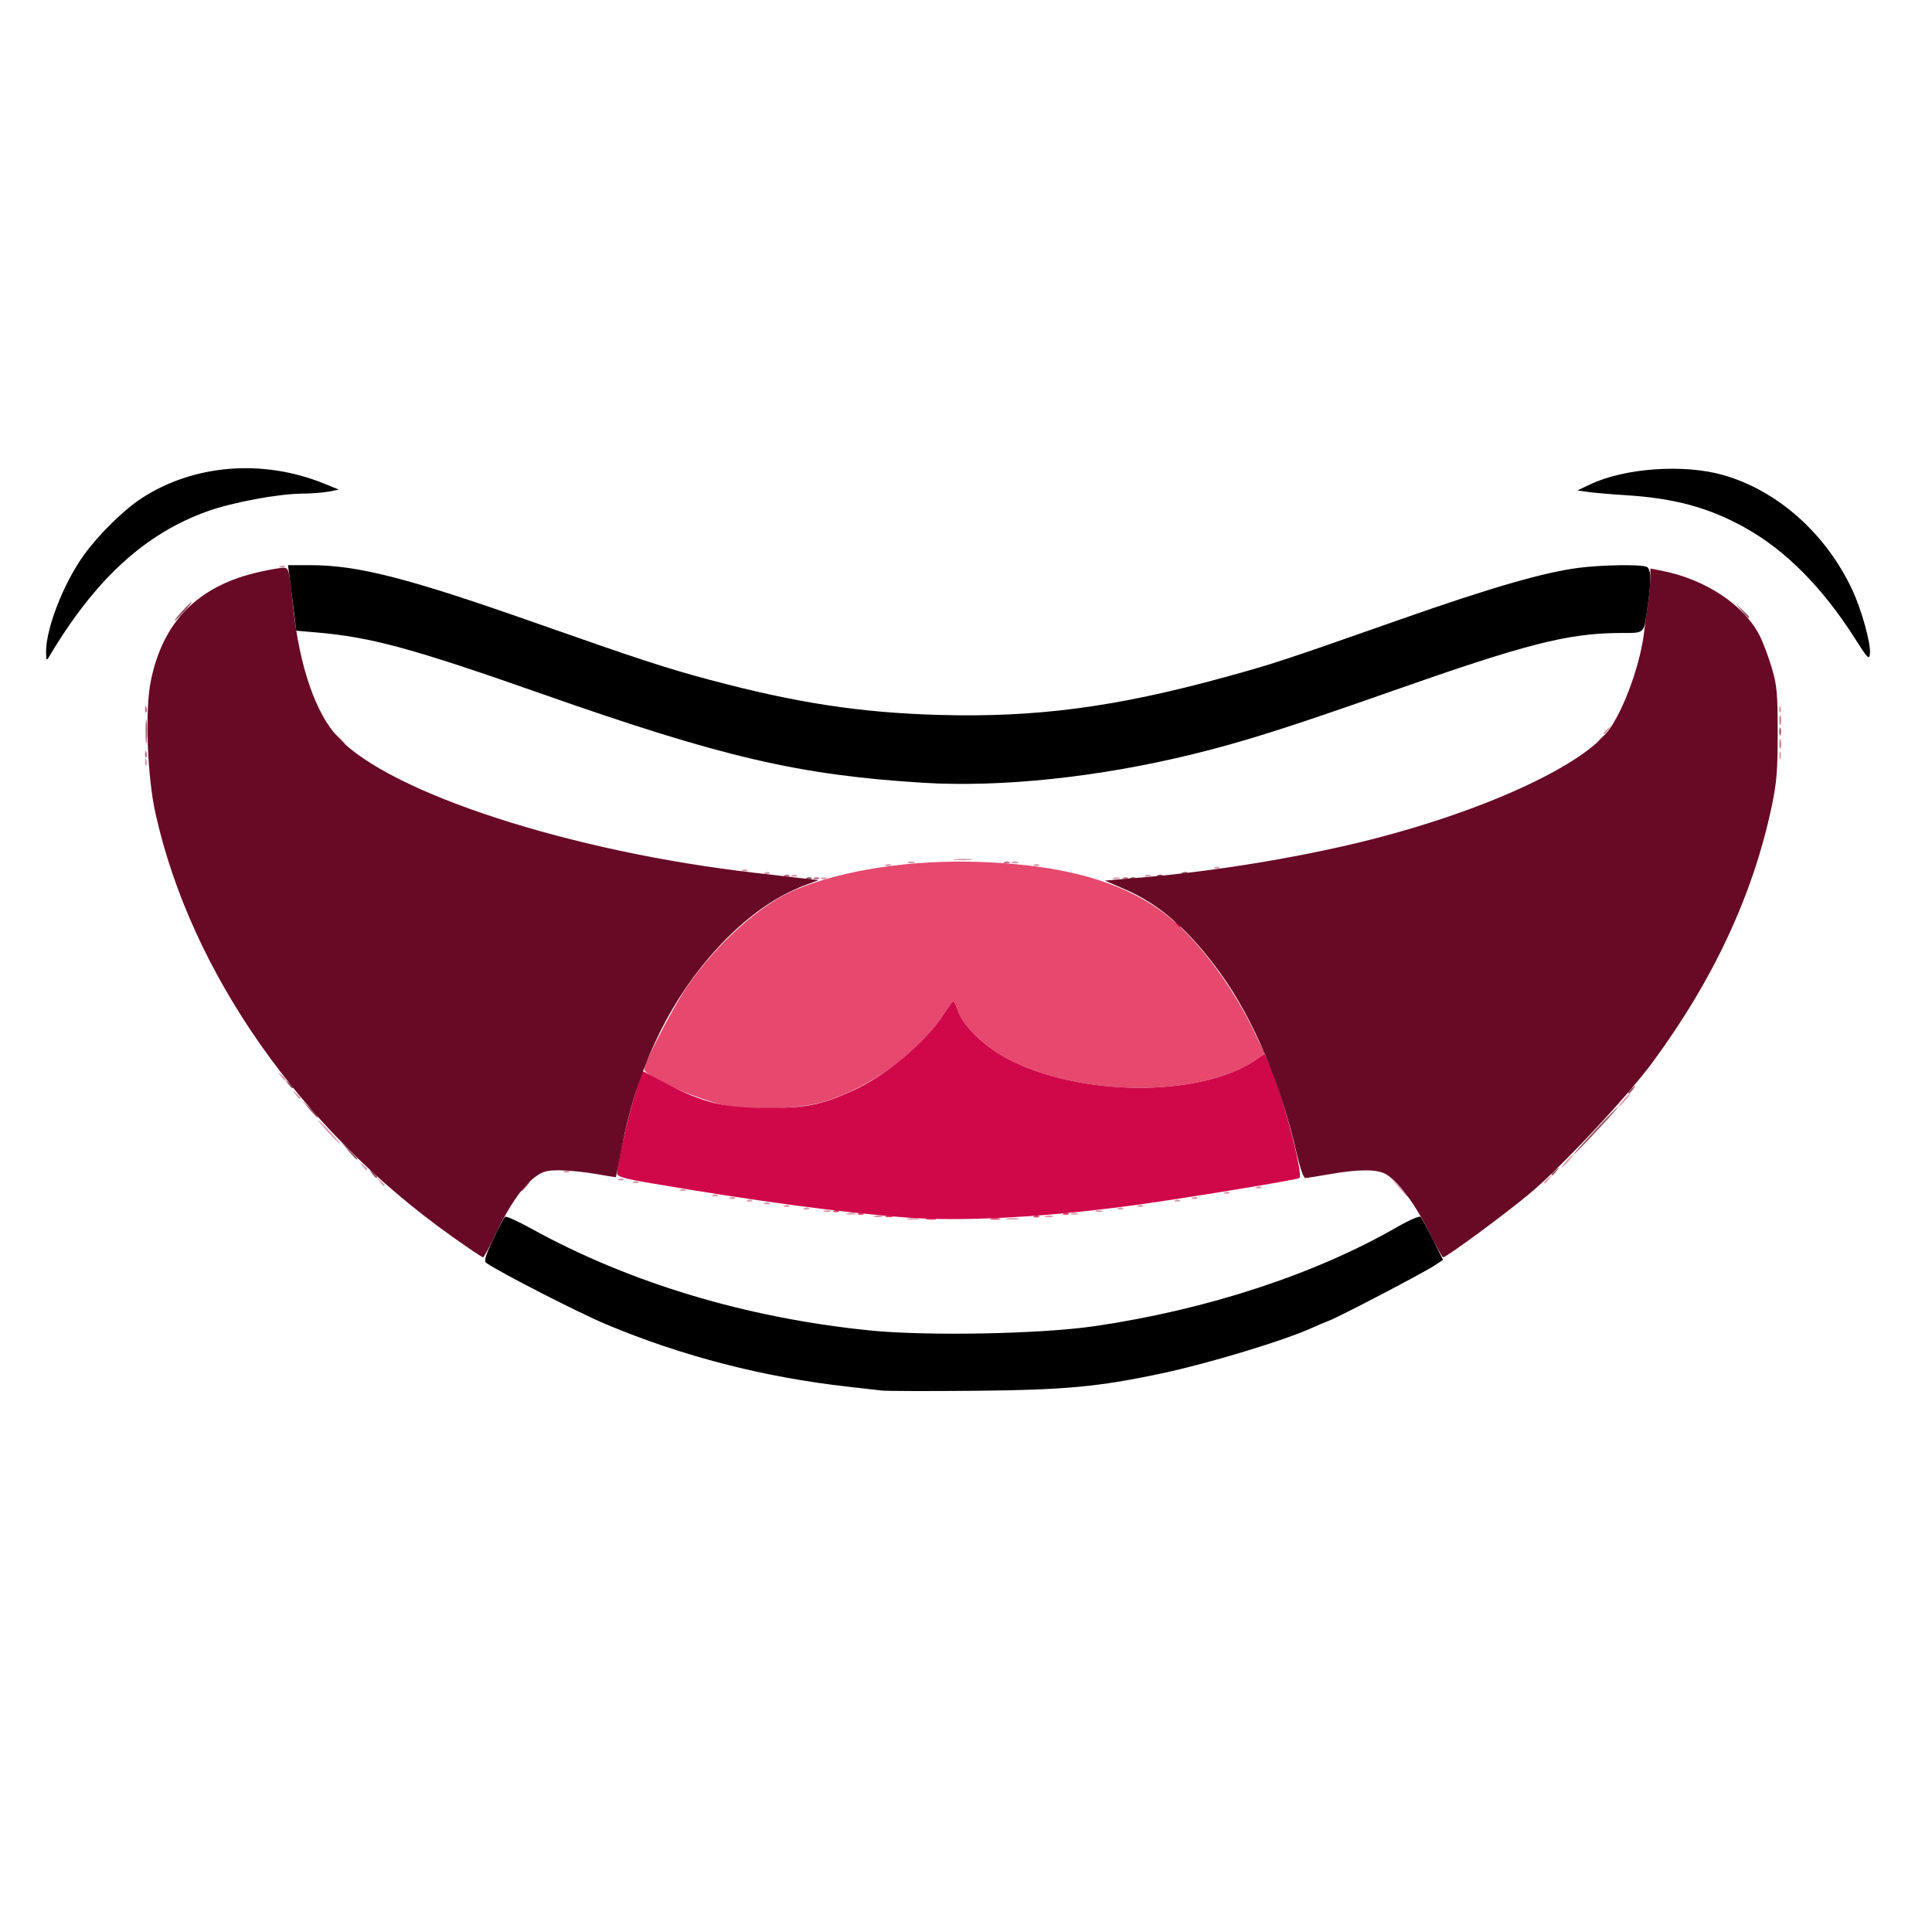
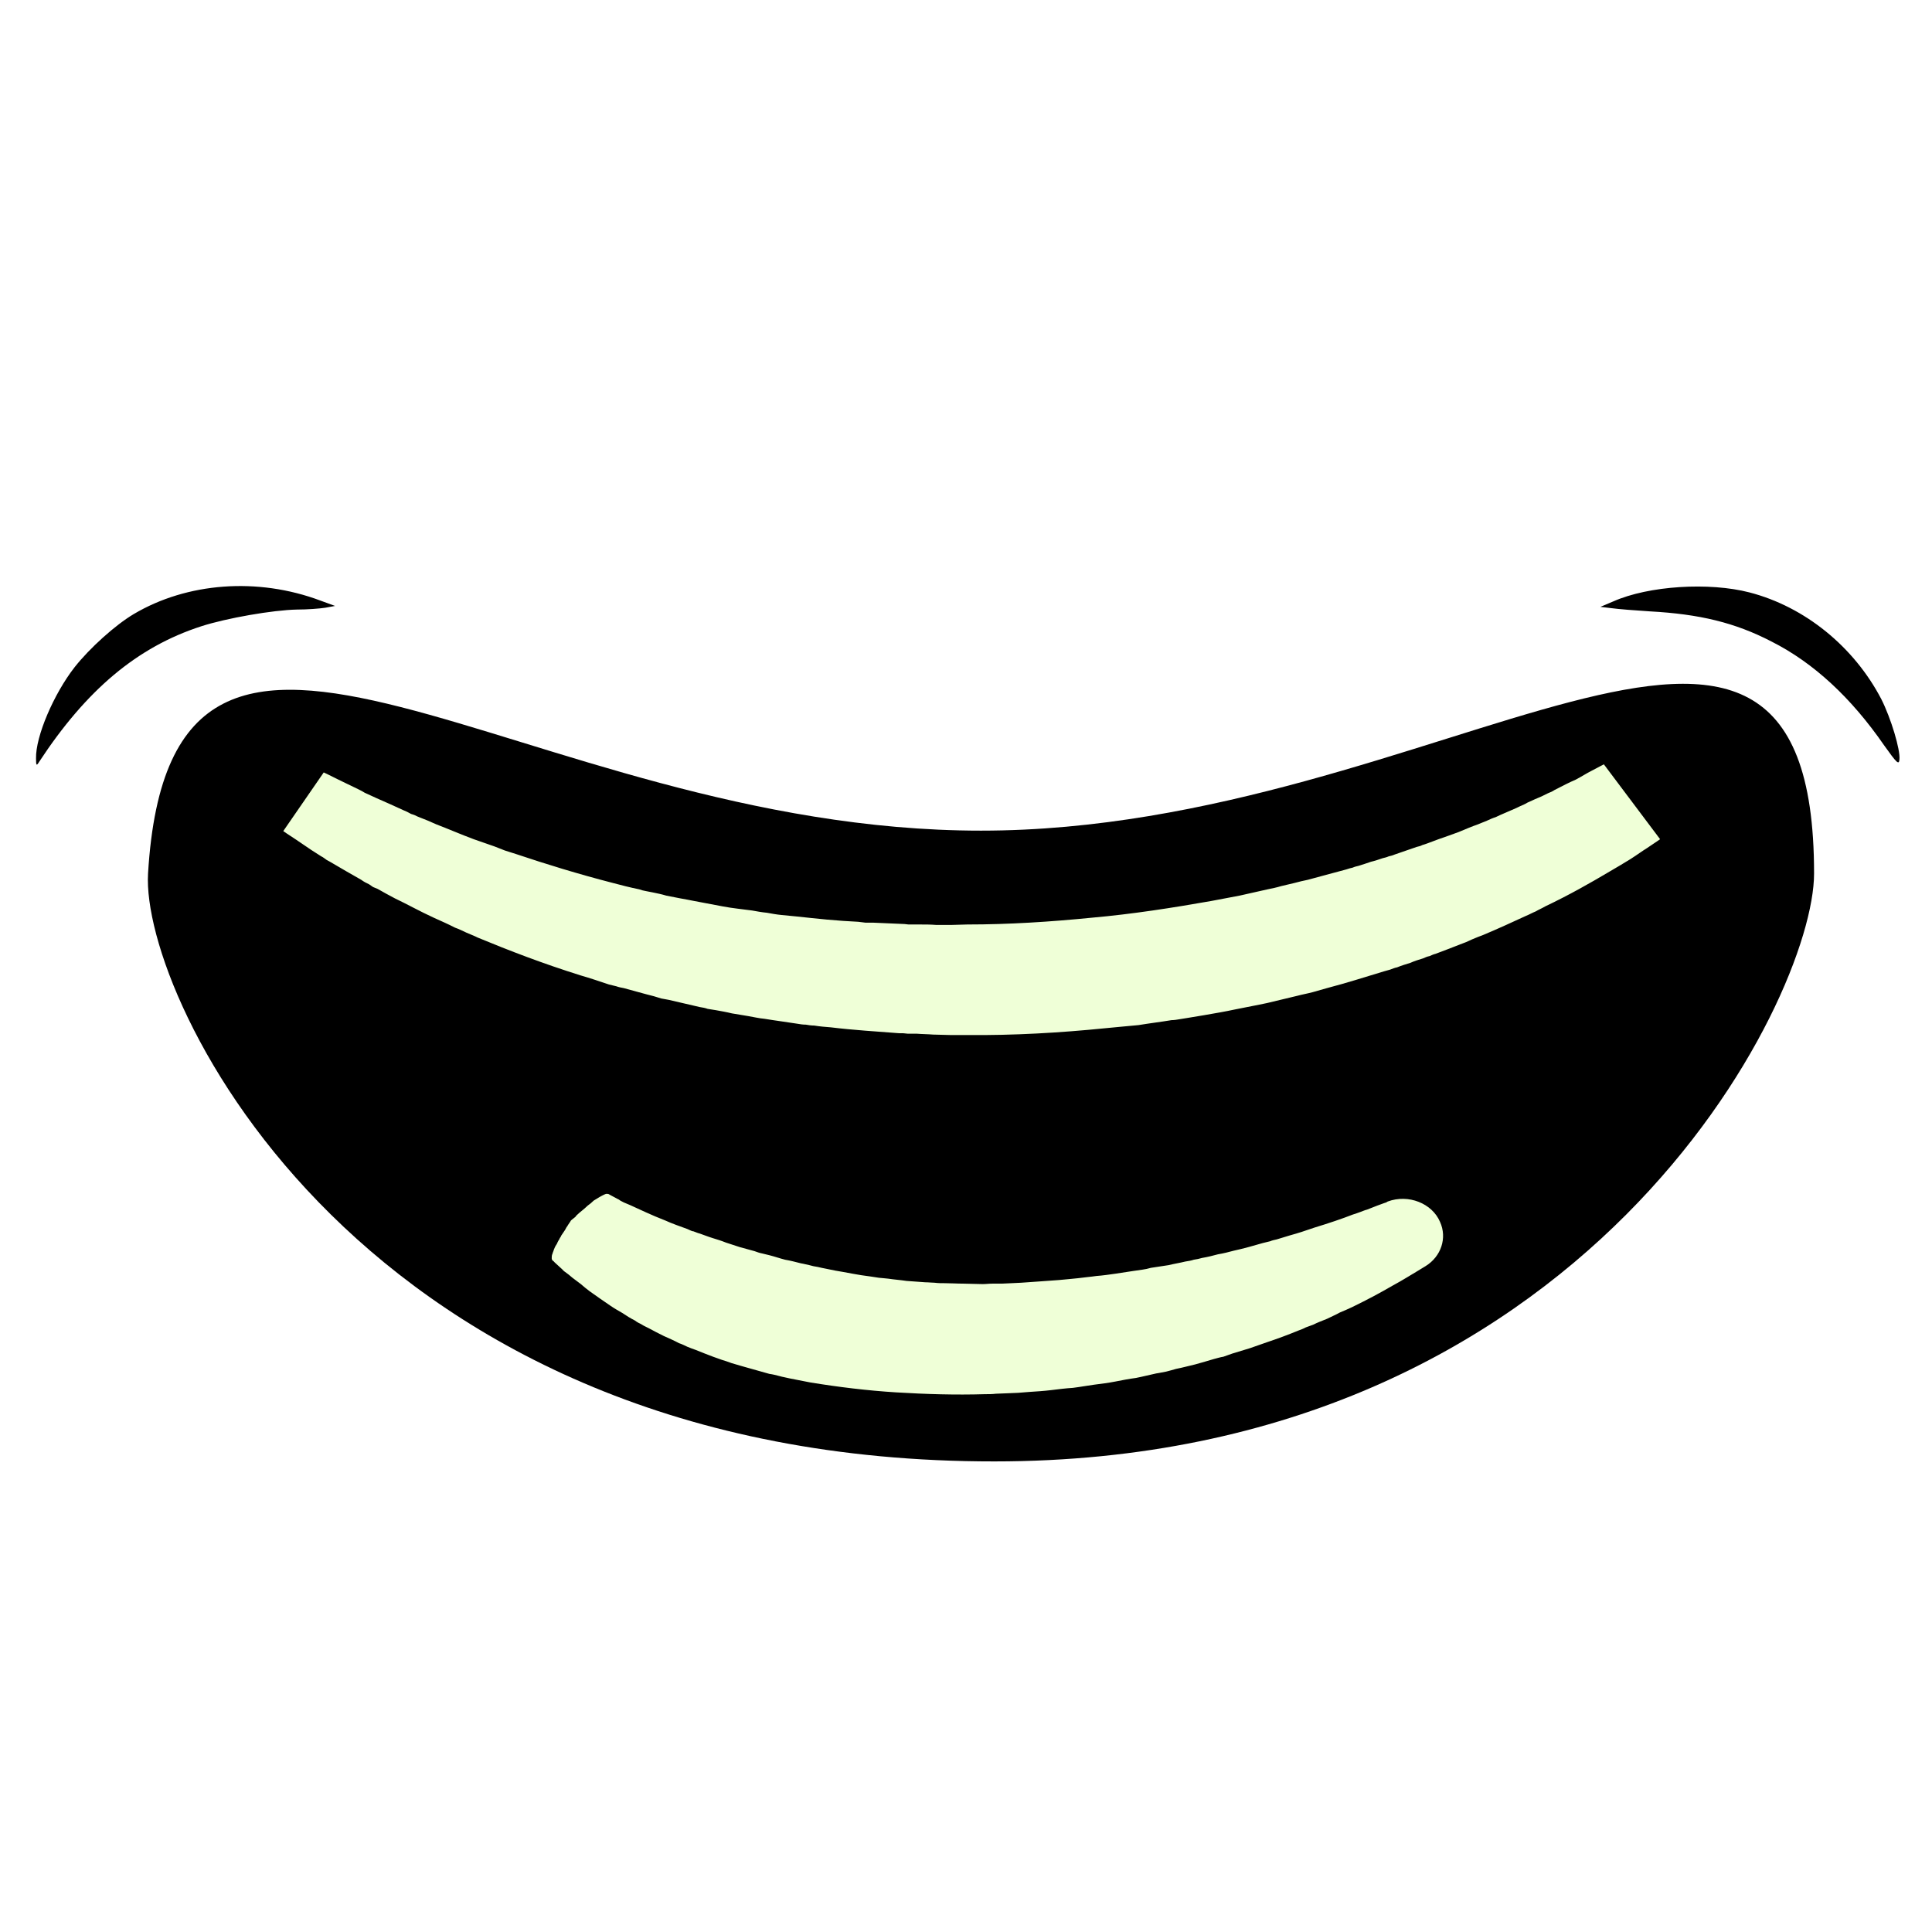
- <svg xmlns="http://www.w3.org/2000/svg" width="1000" height="1000" viewBox="0 0 264.583 264.583" version="1.1" id="svg1" xml:space="preserve">
+ <svg xmlns="http://www.w3.org/2000/svg" width="1080" height="1080" viewBox="0 0 1080 1080" version="1.1" id="svg1" xml:space="preserve">
  <defs id="defs1" />
  <g id="layer1">
-     <g id="g33" transform="translate(-1.43352,-23.11551)">
-       <path style="fill:#d89eaf" d="m 125.798,189.987 c 0.421,-0.086 1.031,-0.083 1.354,0.007 0.324,0.091 -0.021,0.161 -0.766,0.157 -0.745,-0.004 -1.01,-0.078 -0.589,-0.165 z m 13.539,5.6e-4 c 0.419,-0.086 1.105,-0.086 1.524,0 0.419,0.086 0.076,0.157 -0.762,0.157 -0.838,0 -1.181,-0.071 -0.762,-0.157 z m -18.107,-0.357 c 0.329,-0.092 0.786,-0.086 1.016,0.013 0.229,0.099 -0.04,0.174 -0.599,0.167 -0.559,-0.007 -0.746,-0.088 -0.417,-0.18 z m 23.361,0 c 0.329,-0.092 0.786,-0.086 1.016,0.013 0.229,0.099 -0.04,0.174 -0.599,0.167 -0.559,-0.007 -0.746,-0.088 -0.417,-0.18 z m -27.085,-0.362 c 0.329,-0.092 0.786,-0.086 1.016,0.013 0.229,0.099 -0.04,0.174 -0.599,0.167 -0.559,-0.007 -0.746,-0.088 -0.417,-0.18 z m 30.634,0.011 c 0.233,-0.1 0.614,-0.1 0.846,0 0.233,0.1 0.042,0.182 -0.423,0.182 -0.466,0 -0.656,-0.082 -0.423,-0.182 z m -33.856,-0.362 c 0.233,-0.1 0.614,-0.1 0.846,0 0.233,0.1 0.042,0.182 -0.423,0.182 -0.466,0 -0.656,-0.082 -0.423,-0.182 z m 37.242,0 c 0.233,-0.1 0.614,-0.1 0.846,0 0.233,0.1 0.042,0.182 -0.423,0.182 -0.466,0 -0.656,-0.082 -0.423,-0.182 z m -39.929,-0.369 c 0.244,-0.105 0.536,-0.092 0.649,0.029 0.113,0.12 -0.087,0.206 -0.444,0.19 -0.394,-0.017 -0.475,-0.103 -0.205,-0.219 z m 42.998,0 c 0.244,-0.105 0.536,-0.092 0.649,0.029 0.113,0.12 -0.087,0.206 -0.444,0.19 -0.394,-0.017 -0.475,-0.103 -0.205,-0.219 z m -45.706,-0.362 c 0.244,-0.105 0.536,-0.092 0.649,0.029 0.113,0.12 -0.087,0.206 -0.444,0.19 -0.394,-0.017 -0.475,-0.103 -0.205,-0.219 z m 48.415,0 c 0.244,-0.105 0.536,-0.092 0.649,0.029 0.113,0.12 -0.087,0.206 -0.444,0.19 -0.394,-0.017 -0.475,-0.103 -0.205,-0.219 z m -51.123,-0.362 c 0.244,-0.105 0.536,-0.092 0.649,0.029 0.113,0.12 -0.087,0.206 -0.444,0.19 -0.394,-0.017 -0.475,-0.103 -0.205,-0.219 z m -2.37,-0.362 c 0.244,-0.105 0.536,-0.092 0.649,0.029 0.113,0.12 -0.087,0.206 -0.444,0.19 -0.394,-0.017 -0.475,-0.103 -0.205,-0.219 z m 58.571,0 c 0.244,-0.105 0.536,-0.092 0.649,0.029 0.113,0.12 -0.087,0.206 -0.444,0.19 -0.394,-0.017 -0.475,-0.103 -0.205,-0.219 z m -60.941,-0.362 c 0.244,-0.105 0.536,-0.092 0.649,0.029 0.113,0.12 -0.087,0.206 -0.444,0.19 -0.394,-0.017 -0.475,-0.103 -0.205,-0.219 z m 63.311,0 c 0.244,-0.105 0.536,-0.092 0.649,0.029 0.113,0.12 -0.087,0.206 -0.444,0.19 -0.394,-0.017 -0.475,-0.103 -0.205,-0.219 z m -65.681,-0.362 c 0.244,-0.105 0.536,-0.092 0.649,0.029 0.113,0.12 -0.087,0.206 -0.444,0.19 -0.394,-0.017 -0.475,-0.103 -0.205,-0.219 z m 93.827,-1.11 -1.167,-1.357 1.27,1.247 c 1.182,1.161 1.425,1.467 1.167,1.467 -0.057,0 -0.628,-0.611 -1.27,-1.357 z m -23.745,0.748 c 0.244,-0.105 0.536,-0.092 0.649,0.029 0.113,0.12 -0.087,0.206 -0.444,0.19 -0.394,-0.017 -0.475,-0.103 -0.205,-0.219 z M 94.667,186.015 c 0.244,-0.105 0.536,-0.092 0.649,0.029 0.113,0.12 -0.087,0.206 -0.444,0.19 -0.394,-0.017 -0.475,-0.103 -0.205,-0.219 z m 78.885,-0.362 c 0.244,-0.105 0.536,-0.092 0.649,0.029 0.113,0.12 -0.087,0.206 -0.444,0.19 -0.394,-0.017 -0.475,-0.103 -0.205,-0.219 z M 53.383,184.906 c -0.421,-0.574 -0.409,-0.587 0.128,-0.137 0.326,0.273 0.592,0.558 0.592,0.633 0,0.298 -0.278,0.106 -0.72,-0.497 z m 34.852,0.024 c 0.244,-0.105 0.536,-0.092 0.649,0.029 0.113,0.12 -0.087,0.206 -0.444,0.19 -0.394,-0.017 -0.475,-0.103 -0.205,-0.219 z m 124.655,0.111 c 0,-0.075 0.267,-0.36 0.592,-0.633 0.537,-0.45 0.549,-0.437 0.128,0.137 -0.442,0.603 -0.72,0.794 -0.72,0.497 z M 86.203,184.568 c 0.244,-0.105 0.536,-0.092 0.649,0.029 0.113,0.12 -0.087,0.206 -0.444,0.19 -0.394,-0.017 -0.475,-0.103 -0.205,-0.219 z m -7.448,-1.085 c 0.244,-0.105 0.536,-0.092 0.649,0.029 0.113,0.12 -0.087,0.206 -0.444,0.19 -0.394,-0.017 -0.475,-0.103 -0.205,-0.219 z m -27.742,-0.748 c -0.421,-0.574 -0.409,-0.587 0.128,-0.137 0.326,0.273 0.592,0.558 0.592,0.633 0,0.298 -0.278,0.106 -0.72,-0.497 z m 164.923,-0.633 c 0.437,-0.497 0.871,-0.905 0.964,-0.905 0.093,0 -0.189,0.407 -0.626,0.905 -0.437,0.497 -0.871,0.905 -0.964,0.905 -0.093,0 0.189,-0.407 0.626,-0.905 z M 46.316,178.122 c -0.822,-0.895 -1.419,-1.628 -1.326,-1.628 0.093,0 0.842,0.733 1.665,1.628 0.822,0.895 1.419,1.628 1.326,1.628 -0.093,0 -0.842,-0.733 -1.665,-1.628 z m 177.407,-4.342 c 0.437,-0.497 0.871,-0.905 0.964,-0.905 0.093,0 -0.189,0.407 -0.626,0.905 -0.437,0.497 -0.871,0.905 -0.964,0.905 -0.093,0 0.189,-0.407 0.626,-0.905 z M 41.872,172.966 c -0.421,-0.574 -0.409,-0.587 0.128,-0.137 0.326,0.273 0.592,0.558 0.592,0.633 0,0.298 -0.278,0.106 -0.72,-0.497 z m -2.031,-2.533 c -0.421,-0.574 -0.409,-0.587 0.128,-0.137 0.326,0.273 0.592,0.558 0.592,0.633 0,0.298 -0.278,0.106 -0.72,-0.497 z M 113.965,143.321 c 0.244,-0.105 0.536,-0.092 0.649,0.029 0.113,0.12 -0.087,0.206 -0.444,0.19 -0.394,-0.017 -0.475,-0.103 -0.205,-0.219 z m 39.929,0.008 c 0.233,-0.1 0.614,-0.1 0.846,0 0.233,0.1 0.042,0.182 -0.423,0.182 -0.466,0 -0.656,-0.082 -0.423,-0.182 z m -43.992,-0.369 c 0.244,-0.105 0.536,-0.092 0.649,0.029 0.113,0.12 -0.087,0.206 -0.444,0.19 -0.394,-0.017 -0.475,-0.103 -0.205,-0.219 z m 48.415,0 c 0.244,-0.105 0.536,-0.092 0.649,0.029 0.113,0.12 -0.087,0.206 -0.444,0.19 -0.394,-0.017 -0.475,-0.103 -0.205,-0.219 z m -52.139,-0.362 c 0.244,-0.105 0.536,-0.092 0.649,0.029 0.113,0.12 -0.087,0.206 -0.444,0.19 -0.394,-0.017 -0.475,-0.103 -0.205,-0.219 z m -3.047,-0.362 c 0.244,-0.105 0.536,-0.092 0.649,0.029 0.113,0.12 -0.087,0.206 -0.444,0.19 -0.394,-0.017 -0.475,-0.103 -0.205,-0.219 z m 64.666,-0.362 c 0.244,-0.105 0.536,-0.092 0.649,0.029 0.113,0.12 -0.087,0.206 -0.444,0.19 -0.394,-0.017 -0.475,-0.103 -0.205,-0.219 z m -45.029,-0.362 c 0.244,-0.105 0.536,-0.092 0.649,0.029 0.113,0.12 -0.087,0.206 -0.444,0.19 -0.394,-0.017 -0.475,-0.103 -0.205,-0.219 z m 20.314,0 c 0.244,-0.105 0.536,-0.092 0.649,0.029 0.113,0.12 -0.087,0.206 -0.444,0.19 -0.394,-0.017 -0.475,-0.103 -0.205,-0.219 z m -17.288,-0.354 c 0.233,-0.1 0.614,-0.1 0.846,0 0.233,0.1 0.042,0.182 -0.423,0.182 -0.466,0 -0.656,-0.082 -0.423,-0.182 z m 14.22,0 c 0.233,-0.1 0.614,-0.1 0.846,0 0.233,0.1 0.042,0.182 -0.423,0.182 -0.466,0 -0.656,-0.082 -0.423,-0.182 z m -7.787,-0.384 c 0.605,-0.08 1.595,-0.08 2.201,0 0.605,0.08 0.11,0.146 -1.1,0.146 -1.21,0 -1.706,-0.066 -1.1,-0.146 z M 21.289,127.437 c 0.016,-0.421 0.096,-0.507 0.205,-0.219 0.098,0.261 0.086,0.573 -0.027,0.693 -0.113,0.12 -0.193,-0.093 -0.178,-0.475 z M 245.106,126.563 c 0,-0.497 0.077,-0.701 0.171,-0.452 0.094,0.249 0.094,0.656 0,0.905 -0.094,0.249 -0.171,0.045 -0.171,-0.452 z m -24.091,-3.031 c 0,-0.075 0.267,-0.36 0.592,-0.633 0.537,-0.45 0.549,-0.437 0.128,0.137 -0.442,0.603 -0.72,0.794 -0.72,0.497 z m 24.065,-3.331 c 0.016,-0.421 0.097,-0.507 0.205,-0.219 0.098,0.261 0.086,0.573 -0.027,0.693 -0.113,0.12 -0.193,-0.093 -0.178,-0.475 z M 39.82,100.627 c 0.244,-0.105 0.536,-0.092 0.649,0.029 0.113,0.12 -0.087,0.206 -0.444,0.19 -0.394,-0.017 -0.475,-0.103 -0.205,-0.219 z" id="path39" />
-       <path style="fill:#c76e88" d="m 112.95,143.321 c 0.244,-0.105 0.536,-0.092 0.649,0.029 0.113,0.12 -0.087,0.206 -0.444,0.19 -0.394,-0.017 -0.475,-0.103 -0.205,-0.219 z m 42.32,0 c 0.244,-0.105 0.536,-0.092 0.649,0.029 0.113,0.12 -0.087,0.206 -0.444,0.19 -0.394,-0.017 -0.475,-0.103 -0.205,-0.219 z m -46.383,-0.362 c 0.244,-0.105 0.536,-0.092 0.649,0.029 0.113,0.12 -0.087,0.206 -0.444,0.19 -0.394,-0.017 -0.475,-0.103 -0.205,-0.219 z m 30.132,-1.809 c 0.244,-0.105 0.536,-0.092 0.649,0.029 0.113,0.12 -0.087,0.206 -0.444,0.19 -0.394,-0.017 -0.475,-0.103 -0.205,-0.219 z M 21.289,126.352 c 0.016,-0.421 0.096,-0.507 0.205,-0.219 0.098,0.261 0.086,0.573 -0.027,0.693 -0.113,0.12 -0.193,-0.093 -0.178,-0.475 z m 223.829,-1.417 c 0.007,-0.597 0.083,-0.797 0.169,-0.445 0.086,0.352 0.08,0.84 -0.013,1.085 -0.093,0.245 -0.163,-0.043 -0.156,-0.64 z m 0,-3.256 c 0.007,-0.597 0.083,-0.797 0.169,-0.445 0.086,0.352 0.08,0.84 -0.013,1.085 -0.093,0.245 -0.163,-0.043 -0.156,-0.64 z M 21.289,120.201 c 0.016,-0.421 0.096,-0.507 0.205,-0.219 0.098,0.261 0.086,0.573 -0.027,0.693 -0.113,0.12 -0.193,-0.093 -0.178,-0.475 z" id="path38" />
-       <path style="fill:#e6486e" d="m 128.333,189.993 c 0.326,-0.091 0.859,-0.091 1.185,0 0.326,0.091 0.059,0.165 -0.592,0.165 -0.652,0 -0.918,-0.074 -0.592,-0.165 z m 8.803,0 c 0.326,-0.091 0.859,-0.091 1.185,0 0.326,0.091 0.059,0.165 -0.592,0.165 -0.652,0 -0.918,-0.074 -0.592,-0.165 z m -14.389,-0.352 c 0.233,-0.1 0.614,-0.1 0.846,0 0.233,0.1 0.042,0.182 -0.423,0.182 -0.466,0 -0.656,-0.082 -0.423,-0.182 z m 20.335,-0.008 c 0.244,-0.105 0.536,-0.092 0.649,0.029 0.113,0.12 -0.087,0.206 -0.444,0.19 -0.394,-0.017 -0.475,-0.103 -0.205,-0.219 z m -24.038,-0.362 c 0.244,-0.105 0.536,-0.092 0.649,0.029 0.113,0.12 -0.087,0.206 -0.444,0.19 -0.394,-0.017 -0.475,-0.103 -0.205,-0.219 z m 28.101,0 c 0.244,-0.105 0.536,-0.092 0.649,0.029 0.113,0.12 -0.087,0.206 -0.444,0.19 -0.394,-0.017 -0.475,-0.103 -0.205,-0.219 z m -31.486,-0.362 c 0.244,-0.105 0.536,-0.092 0.649,0.029 0.113,0.12 -0.087,0.206 -0.444,0.19 -0.394,-0.017 -0.475,-0.103 -0.205,-0.219 z m -14.833,-14.379 c -4.3,-0.969 -11.173,-4.036 -11.173,-4.986 0,-0.868 4.019,-8.612 5.847,-11.266 4.17,-6.055 10.208,-11.436 15.022,-13.387 6.618,-2.683 15.765,-4.05 25.006,-3.737 12.248,0.414 20.794,3.002 26.602,8.053 3.939,3.426 8.16,9.19 10.932,14.926 l 1.591,3.291 -1.291,0.871 c -7.604,5.13 -24.015,5.043 -33.941,-0.18 -3.21,-1.689 -6.091,-4.49 -6.813,-6.625 -0.238,-0.703 -0.516,-1.275 -0.619,-1.269 -0.102,0.005 -0.7,0.82 -1.329,1.811 -3.25,5.12 -9.907,9.964 -16.462,11.978 -3.096,0.951 -10.232,1.23 -13.373,0.521 z" id="path37" />
-       <path style="fill:#965466" d="m 73.232,185.539 c 0.337,-0.398 0.689,-0.724 0.782,-0.724 0.093,0 -0.106,0.326 -0.444,0.724 -0.337,0.398 -0.689,0.724 -0.782,0.724 -0.093,0 0.106,-0.326 0.444,-0.724 z M 52.367,183.82 c -0.421,-0.574 -0.409,-0.587 0.128,-0.137 0.326,0.273 0.592,0.558 0.592,0.633 0,0.298 -0.278,0.106 -0.72,-0.497 z m 161.538,0.135 c 0,-0.075 0.267,-0.36 0.592,-0.633 0.537,-0.45 0.549,-0.437 0.128,0.137 -0.442,0.603 -0.72,0.794 -0.72,0.497 z m -164.732,-3.21 -0.994,-1.176 1.1,1.063 c 0.605,0.584 1.1,1.114 1.1,1.176 0,0.28 -0.279,0.033 -1.206,-1.063 z m 170.657,-2.804 c 1.668,-1.791 3.109,-3.256 3.202,-3.256 0.093,0 -1.196,1.465 -2.864,3.256 -1.668,1.791 -3.109,3.256 -3.202,3.256 -0.093,0 1.196,-1.465 2.864,-3.256 z m -176.074,-2.985 -0.994,-1.176 1.1,1.063 c 1.026,0.991 1.256,1.289 0.994,1.289 -0.058,0 -0.553,-0.529 -1.1,-1.176 z m 180.645,-2.217 c 0,-0.075 0.267,-0.36 0.592,-0.633 0.537,-0.45 0.549,-0.437 0.128,0.137 -0.442,0.603 -0.72,0.794 -0.72,0.497 z m -183.544,-1.22 c -0.421,-0.574 -0.409,-0.587 0.128,-0.137 0.326,0.273 0.592,0.558 0.592,0.633 0,0.298 -0.278,0.106 -0.72,-0.497 z M 111.934,143.321 c 0.244,-0.105 0.536,-0.092 0.649,0.029 0.113,0.12 -0.087,0.206 -0.444,0.19 -0.394,-0.017 -0.475,-0.103 -0.205,-0.219 z m 44.352,0 c 0.244,-0.105 0.536,-0.092 0.649,0.029 0.113,0.12 -0.087,0.206 -0.444,0.19 -0.394,-0.017 -0.475,-0.103 -0.205,-0.219 z m 3.724,-0.362 c 0.244,-0.105 0.536,-0.092 0.649,0.029 0.113,0.12 -0.087,0.206 -0.444,0.19 -0.394,-0.017 -0.475,-0.103 -0.205,-0.219 z m 3.386,-0.362 c 0.244,-0.105 0.536,-0.092 0.649,0.029 0.113,0.12 -0.087,0.206 -0.444,0.19 -0.394,-0.017 -0.475,-0.103 -0.205,-0.219 z M 21.376,123.307 c 0,-1.492 0.06,-2.103 0.133,-1.357 0.073,0.746 0.073,1.967 0,2.714 -0.073,0.746 -0.133,0.136 -0.133,-1.357 z m 26.268,0.814 -0.821,-0.995 0.931,0.877 c 0.87,0.82 1.086,1.113 0.821,1.113 -0.061,0 -0.48,-0.448 -0.931,-0.995 z m 172.693,0.497 c 0,-0.075 0.267,-0.36 0.592,-0.633 0.537,-0.45 0.549,-0.437 0.128,0.137 -0.442,0.603 -0.72,0.794 -0.72,0.497 z m 24.769,-1.311 c 0,-0.497 0.077,-0.701 0.171,-0.452 0.094,0.249 0.094,0.656 0,0.905 -0.094,0.249 -0.171,0.045 -0.171,-0.452 z M 26.341,106.844 c 0.632,-0.697 1.225,-1.266 1.318,-1.266 0.093,0 -0.348,0.57 -0.979,1.266 -0.632,0.696 -1.225,1.266 -1.318,1.266 -0.093,0 0.348,-0.57 0.979,-1.266 z m 213.608,-0.09 -0.821,-0.995 0.931,0.877 c 0.512,0.482 0.931,0.93 0.931,0.995 0,0.284 -0.274,0.053 -1.041,-0.877 z" id="path36" />
-       <path style="fill:#d0084a" d="m 125.709,189.863 c -8.734,-0.642 -20.75,-2.253 -35.126,-4.709 -3.767,-0.643 -4.654,-0.907 -4.648,-1.381 0.015,-1.191 1.384,-7.203 2.402,-10.552 l 1.05,-3.453 3.264,1.723 c 5.04,2.66 8.018,3.378 13.929,3.357 5.332,-0.019 7.372,-0.432 11.602,-2.353 4.661,-2.116 10.045,-6.631 12.478,-10.463 0.629,-0.991 1.227,-1.806 1.329,-1.811 0.102,-0.005 0.381,0.566 0.619,1.269 0.722,2.135 3.603,4.936 6.813,6.625 9.913,5.217 26.337,5.31 33.922,0.193 l 1.272,-0.858 0.483,0.999 c 1.677,3.466 4.916,15.58 4.278,16.001 -0.402,0.265 -16.567,2.91 -23.197,3.794 -11.905,1.589 -22.921,2.174 -30.471,1.619 z m 36.691,-40.415 c -0.421,-0.574 -0.409,-0.587 0.128,-0.137 0.564,0.473 0.743,0.77 0.465,0.77 -0.07,0 -0.337,-0.285 -0.592,-0.633 z" id="path35" />
-       <path style="fill:#680a25" d="m 63.357,192.465 c -20.747,-14.722 -35.763,-36.138 -40.628,-57.942 -1.13,-5.064 -1.458,-14.042 -0.66,-18.057 1.645,-8.273 6.53,-13.182 14.97,-15.045 1.362,-0.301 2.785,-0.547 3.161,-0.547 0.791,0 0.824,0.129 1.39,5.427 0.872,8.172 3.085,14.558 6.187,17.855 7.163,7.612 31.896,15.623 57.109,18.497 2.7,0.308 5.747,0.66 6.771,0.784 l 1.862,0.224 -1.693,0.626 c -4.642,1.716 -9.081,5.049 -13.324,10.006 -5.93,6.929 -9.961,15.745 -11.963,26.167 -0.403,2.098 -0.744,3.835 -0.758,3.861 -0.014,0.026 -1.244,-0.169 -2.734,-0.433 -1.49,-0.264 -3.691,-0.489 -4.891,-0.5 -1.819,-0.016 -2.395,0.138 -3.458,0.926 -1.71,1.266 -3.589,3.993 -5.396,7.828 -0.82,1.74 -1.592,3.165 -1.716,3.166 -0.124,9e-4 -2.028,-1.278 -4.232,-2.842 z m 133.648,-0.86 c -1.863,-3.752 -4.169,-6.801 -5.842,-7.726 -1.187,-0.656 -3.725,-0.647 -7.561,0.027 -1.676,0.294 -3.22,0.538 -3.432,0.541 -0.212,0.003 -0.73,-1.5 -1.151,-3.34 -2.192,-9.58 -5.917,-18.407 -10.388,-24.617 -4.285,-5.951 -8.339,-9.518 -13.198,-11.612 l -2.703,-1.165 5.234,-0.445 c 9.537,-0.811 20.612,-2.601 29.651,-4.792 16.533,-4.008 30.931,-10.579 34.361,-15.684 2.087,-3.105 4.15,-9.003 4.631,-13.234 0.102,-0.895 0.331,-2.605 0.51,-3.799 0.179,-1.194 0.327,-2.76 0.328,-3.481 l 0.003,-1.31 1.608,0.319 c 5.988,1.186 11.236,4.68 13.371,8.901 0.479,0.947 1.228,2.944 1.664,4.436 0.7,2.398 0.792,3.429 0.792,8.864 0,5.131 -0.132,6.781 -0.794,9.95 -2.531,12.114 -8.012,23.891 -16.393,35.223 -3.474,4.697 -12.297,14.129 -16.669,17.819 -3.253,2.746 -11.512,8.835 -11.968,8.823 -0.121,-0.003 -1.045,-1.667 -2.053,-3.697 z" id="path34" />
-       <path style="fill:#000000" d="m 122.154,213.542 c -0.652,-0.08 -2.709,-0.314 -4.571,-0.521 -11.494,-1.275 -22.791,-4.191 -33.179,-8.562 -3.809,-1.603 -14.302,-6.977 -16.363,-8.38 -0.355,-0.241 -0.158,-0.931 0.922,-3.225 0.755,-1.605 1.501,-3.003 1.658,-3.106 0.157,-0.103 1.767,0.629 3.578,1.627 13.476,7.426 29.34,12.204 46.263,13.933 7.801,0.797 23.399,0.508 30.809,-0.57 15.428,-2.246 30.262,-7.109 41.601,-13.638 1.56,-0.898 2.957,-1.499 3.106,-1.335 0.148,0.164 0.902,1.555 1.674,3.092 l 1.404,2.794 -1.125,0.749 c -1.469,0.979 -12.966,6.993 -14.498,7.583 -0.652,0.251 -1.642,0.668 -2.201,0.926 -3.799,1.753 -14.284,4.934 -20.822,6.317 -8.578,1.814 -13.135,2.237 -25.392,2.353 -6.424,0.061 -12.214,0.045 -12.865,-0.035 z m 5.586,-83.235 c -16.932,-1.054 -27.443,-3.506 -51.925,-12.109 -17.903,-6.291 -23.529,-7.826 -31.063,-8.472 l -2.749,-0.236 -0.403,-3.313 c -0.222,-1.822 -0.477,-3.843 -0.568,-4.489 l -0.165,-1.176 h 3.029 c 6.512,0 13.303,1.732 30.507,7.779 14.628,5.142 18.285,6.338 24.22,7.923 11.835,3.16 20.551,4.497 31.348,4.807 13.326,0.383 24.28,-1.063 39.242,-5.179 6.704,-1.844 7.876,-2.23 24.038,-7.911 12.304,-4.325 19.612,-6.439 24.368,-7.05 3.169,-0.407 8.456,-0.492 9.292,-0.149 0.632,0.259 0.688,1.766 0.191,5.208 -0.608,4.219 -0.186,3.824 -4.13,3.865 -6.938,0.073 -12.714,1.557 -30.722,7.891 -14.431,5.076 -20.406,6.97 -27.455,8.701 -12.891,3.166 -26.294,4.58 -37.055,3.91 z M 7.74,112.504 c -0.053,-3.224 2.359,-9.456 5.173,-13.363 2.038,-2.83 5.467,-6.204 7.932,-7.804 7.156,-4.646 16.597,-5.397 24.987,-1.989 l 2.008,0.816 -1.354,0.268 c -0.745,0.148 -2.444,0.278 -3.775,0.289 -3.202,0.028 -9.442,1.193 -12.814,2.394 -8.601,3.062 -15.43,9.324 -21.733,19.924 -0.359,0.604 -0.405,0.545 -0.423,-0.536 z M 255.474,110.573 c -4.424,-6.975 -9.5,-12.095 -15.068,-15.195 -4.938,-2.75 -9.666,-4.035 -16.36,-4.448 -1.947,-0.12 -4.225,-0.315 -5.063,-0.433 l -1.524,-0.215 1.701,-0.812 c 4.736,-2.262 12.873,-2.84 18.264,-1.297 7.43,2.126 14.024,7.974 17.638,15.644 1.319,2.8 2.611,7.469 2.454,8.865 -0.094,0.833 -0.333,0.586 -2.042,-2.109 z" id="path33" />
+     <g id="g6" transform="matrix(0.8275907,0,0,0.7566606,698.7643,-168.9921)">
+       <path style="fill:#000000;fill-opacity:1;fill-rule:nonzero;stroke:none" d="m 137,1188.667 c -1.333,-2.667 -2.333,-5 -3.667,-7 0.333,0 0.333,0.333 0.333,0.667 1.667,3 3.333,6 4.667,8.667 z M -628,667 c -42.333,-17.333 -90,-13.333 -126,10 -12.333,8 -29.667,25 -40,39.333 -14,19.667 -26.333,51 -26,67.333 0,5.333 0.333,5.667 2,2.667 32,-53.333 66.333,-85 109.667,-100.333 17,-6 48.333,-12 64.667,-12.333 6.667,0 15,-0.667 19,-1.333 C -618,671 -618,671 -618,671 Z M 426.333,739.667 C 408,701.333 375,671.667 337.333,661 c -27,-7.667 -68,-5 -92,6.667 -8.667,4 -8.667,4 -8.667,4 7.667,1 7.667,1 7.667,1 4.333,0.667 16,1.667 25.667,2.333 33.667,2 57.667,8.333 82.333,22.333 C 380.667,713 406,738.667 428.333,774 c 8.667,13.333 10,14.667 10.333,10.333 0.667,-7 -5.667,-30.333 -12.333,-44.667 z" id="path1" />
+       <path style="fill:#000000;fill-opacity:1;fill-rule:nonzero;stroke:none" d="M 381,868.667 C 381,961.333 227.333,1303 -172.667,1303 c -428,0.333 -576.667,-342 -571.667,-434.333 C -728.667,583 -492.333,837 -181.667,837 129,837 381,573 381,868.667 Z" id="path2" />
+       <path style="fill:#efffd7;fill-opacity:1;fill-rule:nonzero;stroke:none" d="m -625.667,794 c 0,0 3.333,1.667 9.333,5 3,1.667 7,3.667 11.333,6 2.333,1.333 4.667,2.333 7,4 1.333,0.667 2.667,1.333 4,2 1.333,0.667 2.667,1.333 4,2 5.667,2.667 11.667,5.667 18.333,9 1.667,0.667 3.333,1.667 5,2.667 1,0.333 2,0.667 2.667,1 1,0.667 2,1 2.667,1.333 4,1.667 7.667,3.333 11.667,5.333 8,3.333 16.333,7.333 25.333,11 4.667,1.667 9.333,3.667 14,5.333 2.333,1 4.667,2 7,3 2.667,1 5,1.667 7.667,2.667 20,7.333 41.667,14.667 65.333,21.333 5.667,1.667 11.667,3.333 17.667,4.667 1.667,0.667 3,1 4.667,1.333 1.333,0.333 3,0.667 4.667,1 3,0.667 6,1.333 9,2.333 3.333,0.667 6.333,1.333 9.333,2 1.667,0.333 3.333,0.667 5,1 1.333,0.333 3,0.667 4.667,1 6.333,1.333 12.667,2.667 19.333,4 6.333,1.333 13,2 19.667,3 3.333,0.667 6.667,1.333 10,1.667 3.333,0.667 6.667,1.333 10,1.667 13.667,1.333 27.333,3.333 41.333,4.333 3.333,0.333 6.667,0.333 10.333,0.667 1.667,0.333 3.333,0.333 5,0.667 5.333,0 5.333,0 5.333,0 7,0.333 14,0.667 21,1 2.667,0.333 2.667,0.333 2.667,0.333 2.667,0 2.667,0 2.667,0 5.333,0 5.333,0 5.333,0 3.333,0 7,0 10.667,0.333 10.333,0 10.333,0 10.333,0 C -191,906.333 -191,906.333 -191,906.333 c 28.333,0 56.333,-2 84,-5 C -79.333,898.667 -52.333,894 -26.333,889 c 6.667,-1.333 13,-2.667 19.333,-4 6.333,-1.667 12.667,-3 19,-4.667 C 15,879.667 18,879 21,878 c 3,-0.667 6,-1.667 9,-2.333 3.333,-1 6,-1.667 9,-2.333 3,-1 6,-1.667 9,-2.667 5.667,-1.667 11.333,-3.333 17,-5 1.667,-0.667 3,-1 4.333,-1.333 1.333,-0.667 2.667,-1 4,-1.333 3,-1 5.667,-2 8.333,-3 2.667,-0.667 5.333,-1.667 8,-2.667 C 91,857 92.333,856.667 93.667,856 c 1.333,-0.333 2.667,-0.667 4,-1.333 5,-2 10,-3.667 15,-5.667 1.333,-0.333 2.667,-0.667 3.667,-1.333 1.333,-0.333 2.667,-1 3.667,-1.333 2.333,-1 5,-2 7.333,-3 C 132,841.667 136.667,839.667 141,838 c 4.333,-2 8.667,-4 13,-5.667 2,-1 4,-1.667 6,-2.667 2,-1 4,-2 6,-2.667 3.667,-2 7.667,-3.667 11,-5.333 2,-1 3.667,-1.667 5.333,-2.667 2,-1 3.667,-1.667 5,-2.667 C 190.667,814.667 194,813 197,811.667 198.333,811 200,810 201.333,809.333 203,808.667 204.333,808 205.667,807 211,804 215.667,801.333 220,799.333 224,797 227.333,794.667 230.333,793 236,789.667 239,788 239,788 c 38,55.333 38,55.333 38,55.333 0,0 -3,2.333 -9,6.667 -3,2 -6.667,5 -11,8 -4.333,3 -9.667,6.333 -15.333,10 -11.333,7.333 -25.667,16.333 -42.333,25 -2,1.333 -4.333,2.333 -6.333,3.667 -2.333,1 -4.333,2.333 -6.667,3.333 -4.667,2.333 -9.333,4.667 -14,7 -4.667,2.333 -9.667,4.667 -14.667,7 -2.667,1 -5.333,2.333 -7.667,3.333 -1.333,0.667 -2.667,1.333 -4,2 -1.333,0.667 -2.667,1 -4,1.667 -5.333,2.333 -11,4.667 -16.667,7 -1.333,0.333 -2.667,1 -4,1.667 -1.667,0.333 -3,1 -4.333,1.667 -3,1 -6,2 -8.667,3.333 -3,1 -6,2 -9,3.333 -1.667,0.333 -3,1 -4.667,1.667 -1.333,0.333 -3,1 -4.333,1.333 -6.333,2 -12.667,4.333 -19,6.333 -3,1 -6.333,2 -9.333,3 -3.333,1 -6.667,2 -10,3 -3.333,1 -6.333,2 -9.667,3 C 39,957.333 35.333,958 32,959 c -6.667,1.667 -13.667,3.667 -20.333,5.333 -7,1.667 -14,3 -21.333,4.667 -7,1.667 -14.333,3 -21.333,4.333 -3.667,0.667 -7.333,1.333 -11,2 -2,0.333 -3.667,0.667 -5.667,1 C -49.333,976.667 -51.333,977 -53,977 c -7.333,1.333 -15,2.333 -22.333,3.667 C -83,981.333 -90.667,982.333 -98,983 c -30.333,3.333 -61.667,5.333 -92.667,5 -11.667,0 -11.667,0 -11.667,0 C -214,987.667 -214,987.667 -214,987.667 c -3.667,-0.333 -7.667,-0.333 -11.333,-0.667 -6,0 -6,0 -6,0 -3,-0.333 -3,-0.333 -3,-0.333 -2.667,0 -2.667,0 -2.667,0 -15.667,-1.333 -31,-2.333 -46,-4.333 -4,-0.333 -7.667,-0.667 -11.333,-1.333 -2,0 -4,-0.333 -5.667,-0.667 -2,0 -4,-0.333 -5.667,-0.667 -7.667,-1.333 -15,-2.333 -22.333,-3.667 -3.667,-0.333 -7.333,-1.333 -11,-2 -3.667,-0.667 -7.333,-1.333 -11,-2 -3.667,-1 -7.333,-1.667 -10.667,-2.333 -2,-0.333 -3.667,-0.667 -5.667,-1 -1.667,-0.667 -3.333,-1 -5.333,-1.333 -7,-1.667 -14,-3.667 -21,-5.333 -1.667,-0.333 -3.333,-0.667 -5,-1 -1.667,-0.667 -3.333,-1 -5,-1.667 -3.667,-1 -7,-2 -10.333,-3 -3.333,-1 -6.667,-2 -10,-3 -1.667,-0.333 -3.333,-0.667 -5,-1.333 -1.667,-0.333 -3.333,-1 -5,-1.333 C -439.333,948.333 -445.667,946 -452,944 c -25.333,-8.667 -48.333,-18.333 -69.667,-28 -2.333,-1.333 -5,-2.333 -7.667,-3.667 -2.667,-1.333 -5,-2.667 -7.667,-3.667 -4.667,-2.667 -9.667,-5 -14.333,-7.333 -9.333,-4.667 -18,-10 -26.333,-14.333 -4,-2.333 -8,-4.667 -11.667,-7 -1,-0.333 -2,-1 -3,-1.333 -1,-0.667 -1.667,-1.333 -2.667,-2 -2,-1 -3.667,-2 -5.333,-3.333 -7,-4.333 -13.333,-8.333 -19,-12 -1.667,-1 -3,-2 -4.333,-2.667 -1.333,-1 -2.333,-2 -3.667,-2.667 -2.333,-1.667 -4.667,-3.333 -6.667,-4.667 -4,-3 -7.667,-5.667 -10.333,-7.667 C -650,839.667 -653,837.333 -653,837.333 Z" id="path3" />
+       <path style="fill:#efffd7;fill-opacity:1;fill-rule:nonzero;stroke:none" d="m -458.667,1125 c 0,0 1,-1 3,-2.667 0.333,-0.667 0.667,-1 1,-1.333 0.667,-0.667 1,-1 1.667,-1.667 1,-1 2.333,-2 3.667,-3.333 0.333,-0.333 0.667,-0.667 1,-1 0.333,-0.333 0.333,-0.333 0.667,-0.667 0.333,-0.333 0.333,-0.333 0.333,-0.333 0.667,-0.667 1.333,-1 2,-1.667 0.667,-0.667 1.333,-1.333 2,-2 0.667,-0.333 1.333,-1 2,-1.333 0.667,-0.333 1.333,-1 2,-1.333 0.667,-0.333 1,-0.667 1.667,-1 1,-0.667 2,-1 2.667,-1.333 1,0 1.667,0 2,0.333 0.667,0.333 1,0.667 1.667,1 1.333,0.667 2.667,1.667 4,2.333 0.667,0.333 1.333,0.667 2,1.333 0.667,0.333 1.667,1 2.333,1.333 1.333,0.667 3,1.333 4.333,2 C -415.333,1115.333 -412,1117 -408,1119 c 4,2 8.333,4 13,6 4.667,2.333 10,4.333 15,6.333 0.667,0.333 1.333,0.667 2,1 0.667,0.333 1.333,0.667 2,0.667 1.667,0.667 3,1.333 4.333,1.667 C -369,1135.667 -366,1137 -363,1138 c 3,1 6,2 9,3.333 3,1 6.333,2.333 9.333,3.333 3.333,1 6.667,2 10,3 1.667,0.667 3.333,1.333 5,1.667 1.667,0.333 3.333,1 5,1.333 3.667,1 7,2.333 10.667,3.333 3.667,0.667 7,1.667 10.667,2.667 2,0.333 4,1 5.667,1.333 2,0.667 3.667,1 5.667,1.333 3.667,1 7.667,1.667 11.667,2.667 7.667,1.333 15.667,3.333 23.667,4.333 2,0.333 4,0.667 6,1 3.333,0.333 3.333,0.333 3.333,0.333 3,0.333 3,0.333 3,0.333 4,0.667 8.333,1 12.333,1.667 4.333,0.333 8.667,0.667 12.667,1 C -217,1170.667 -215,1171 -213,1171 c 2.333,0.333 4.333,0.333 6.667,0.333 4.333,0 8.333,0.333 12.667,0.333 4.333,0 8.667,0.333 13,0.333 2.333,0 4.333,-0.333 6.667,-0.333 6.333,0 6.333,0 6.333,0 6.667,-0.333 6.667,-0.333 6.667,-0.333 2,0 4.333,-0.333 6.333,-0.333 4.333,-0.333 8.667,-0.667 13,-1 4.333,-0.333 8.333,-0.667 12.667,-1 4.333,-0.333 8.667,-1 12.667,-1.333 4.333,-0.667 8.667,-1 12.667,-1.667 4.333,-0.333 8.333,-1 12.667,-1.667 4,-0.667 8,-1.333 12,-2 2,-0.333 4,-0.667 6.333,-1 2,-0.333 3.667,-0.667 5.667,-1.333 4,-0.667 8,-1.333 12,-2 3.667,-1 7.667,-1.667 11.333,-2.667 2,-0.333 4,-0.667 5.667,-1.333 2,-0.333 3.667,-0.667 5.667,-1.333 C -28.667,1152 -25,1151 -21.667,1150 -18,1149.333 -14.333,1148.333 -11,1147.333 c 7,-1.667 13.333,-3.667 19.667,-5.667 1.667,-0.333 3.333,-1 5,-1.333 1.333,-0.667 3,-1 4.333,-1.333 3,-1 6,-2 9,-3 5.667,-1.667 11,-3.667 16.333,-5.667 10,-3.333 19,-6.667 26,-9.667 2,-0.667 3.667,-1.333 5.333,-2 1.667,-0.667 3,-1.333 4.333,-1.667 3,-1.333 5.333,-2.333 7,-3 4,-1.667 6,-2.333 6,-2.333 C 93,1111 93,1111 93,1111 c 14,-5.667 30,1.333 35.333,15 5,12 0.667,25.667 -9.667,32.667 0,0 -2,1.333 -6,4 C 109,1165 103.333,1169 96,1173.333 c -7.333,4.667 -16.333,10 -27,15.667 -2.667,1.333 -5.333,2.667 -8.333,4 C 58,1194.667 55,1196 52,1197.667 49,1199 45.667,1200.333 42.667,1202 c -1.667,0.667 -3.333,1.333 -5,2 -1.667,1 -3.333,1.667 -5,2.333 -6.667,3 -14,6 -21.333,8.667 -3.667,1.333 -7.667,3 -11.333,4.333 -4,1.333 -8,2.667 -12,4 -2,0.667 -4,1.667 -6,2.333 -2,0.333 -4,1 -6.333,1.667 -4,1.333 -8.333,2.667 -12.667,4 -4,1 -8.333,2.333 -13,3.333 -2,0.667 -4.333,1.333 -6.667,2 -2,0.333 -4.333,1 -6.667,1.333 -4.333,1 -9,2.333 -13.667,3.333 -4.667,0.667 -9.333,1.667 -14,2.667 -4.667,1 -9.333,1.667 -14.333,2.333 -4.667,0.667 -9.333,1.667 -14.333,2.333 -5,0.333 -9.667,1 -14.667,1.667 -5,0.667 -10,1 -14.667,1.333 -2.667,0.333 -5,0.333 -7.667,0.667 -7.333,0.333 -7.333,0.333 -7.333,0.333 -7.667,0.333 -7.667,0.333 -7.667,0.333 -2.333,0.333 -5,0.333 -7.333,0.333 -20,0.667 -40,0 -60,-1.333 -19.667,-1.333 -39.333,-4 -58,-7.333 -4.667,-1 -9.333,-2 -14,-3 -2.333,-0.667 -4.667,-1 -6.667,-1.667 -2.333,-0.667 -4.667,-1.333 -7,-1.667 -4.333,-1.333 -8.667,-2.667 -13,-4 -4.333,-1.333 -8.667,-2.667 -12.667,-4 -2.333,-1 -4.333,-1.667 -6.333,-2.333 -2,-0.667 -4,-1.667 -6,-2.333 -4,-1.667 -8,-3.333 -11.667,-5 -2,-0.667 -4,-1.667 -5.667,-2.333 -2,-1 -3.667,-2 -5.667,-2.667 -3.333,-2 -7,-3.667 -10.333,-5.333 -3.667,-2 -6.667,-3.667 -10,-5.667 -1.667,-1 -3.333,-1.667 -4.667,-2.667 -1,-0.667 -1.667,-1 -2.333,-1.333 -1,-0.667 -1.667,-1 -2.333,-1.667 -3,-1.667 -6,-3.667 -8.667,-5.667 -2.667,-1.667 -5.333,-3.333 -8,-5.333 -5,-3.667 -9.667,-7.333 -14,-10.667 -2,-1.667 -4.333,-3.667 -6,-5.333 -2,-1.667 -4,-3.333 -5.667,-4.667 -1.667,-1.667 -3.333,-3 -5,-4.333 -1,-0.667 -1.333,-1.333 -2,-2 -0.667,-0.667 -1.333,-1.333 -1.667,-1.667 -1.333,-1.333 -2.333,-2.333 -3.333,-3.333 -0.333,-0.333 -0.667,-1 -1.333,-1.333 -0.333,-0.333 -0.667,-1 -0.667,-1.667 0,-1 0,-2 0.333,-3 0.333,-0.667 0.333,-1.333 0.667,-2 0.333,-0.667 0.333,-1.333 0.667,-2 0.333,-1 0.667,-1.667 1,-2.333 0.667,-1 1,-1.667 1.333,-2.667 0.333,-0.667 0.667,-1.333 1,-2 0.333,-0.333 0.333,-0.333 0.333,-0.667 0,-0.333 0.333,-0.333 0.333,-0.667 0.333,-0.333 0.667,-1 0.667,-1.333 1,-1.667 2,-3.333 2.667,-4.333 0.333,-0.667 0.667,-1.333 1,-2 0.333,-0.333 0.667,-1 1,-1.667 1.333,-2 2,-3.333 2,-3.333 z" id="path4" />
    </g>
  </g>
</svg>
